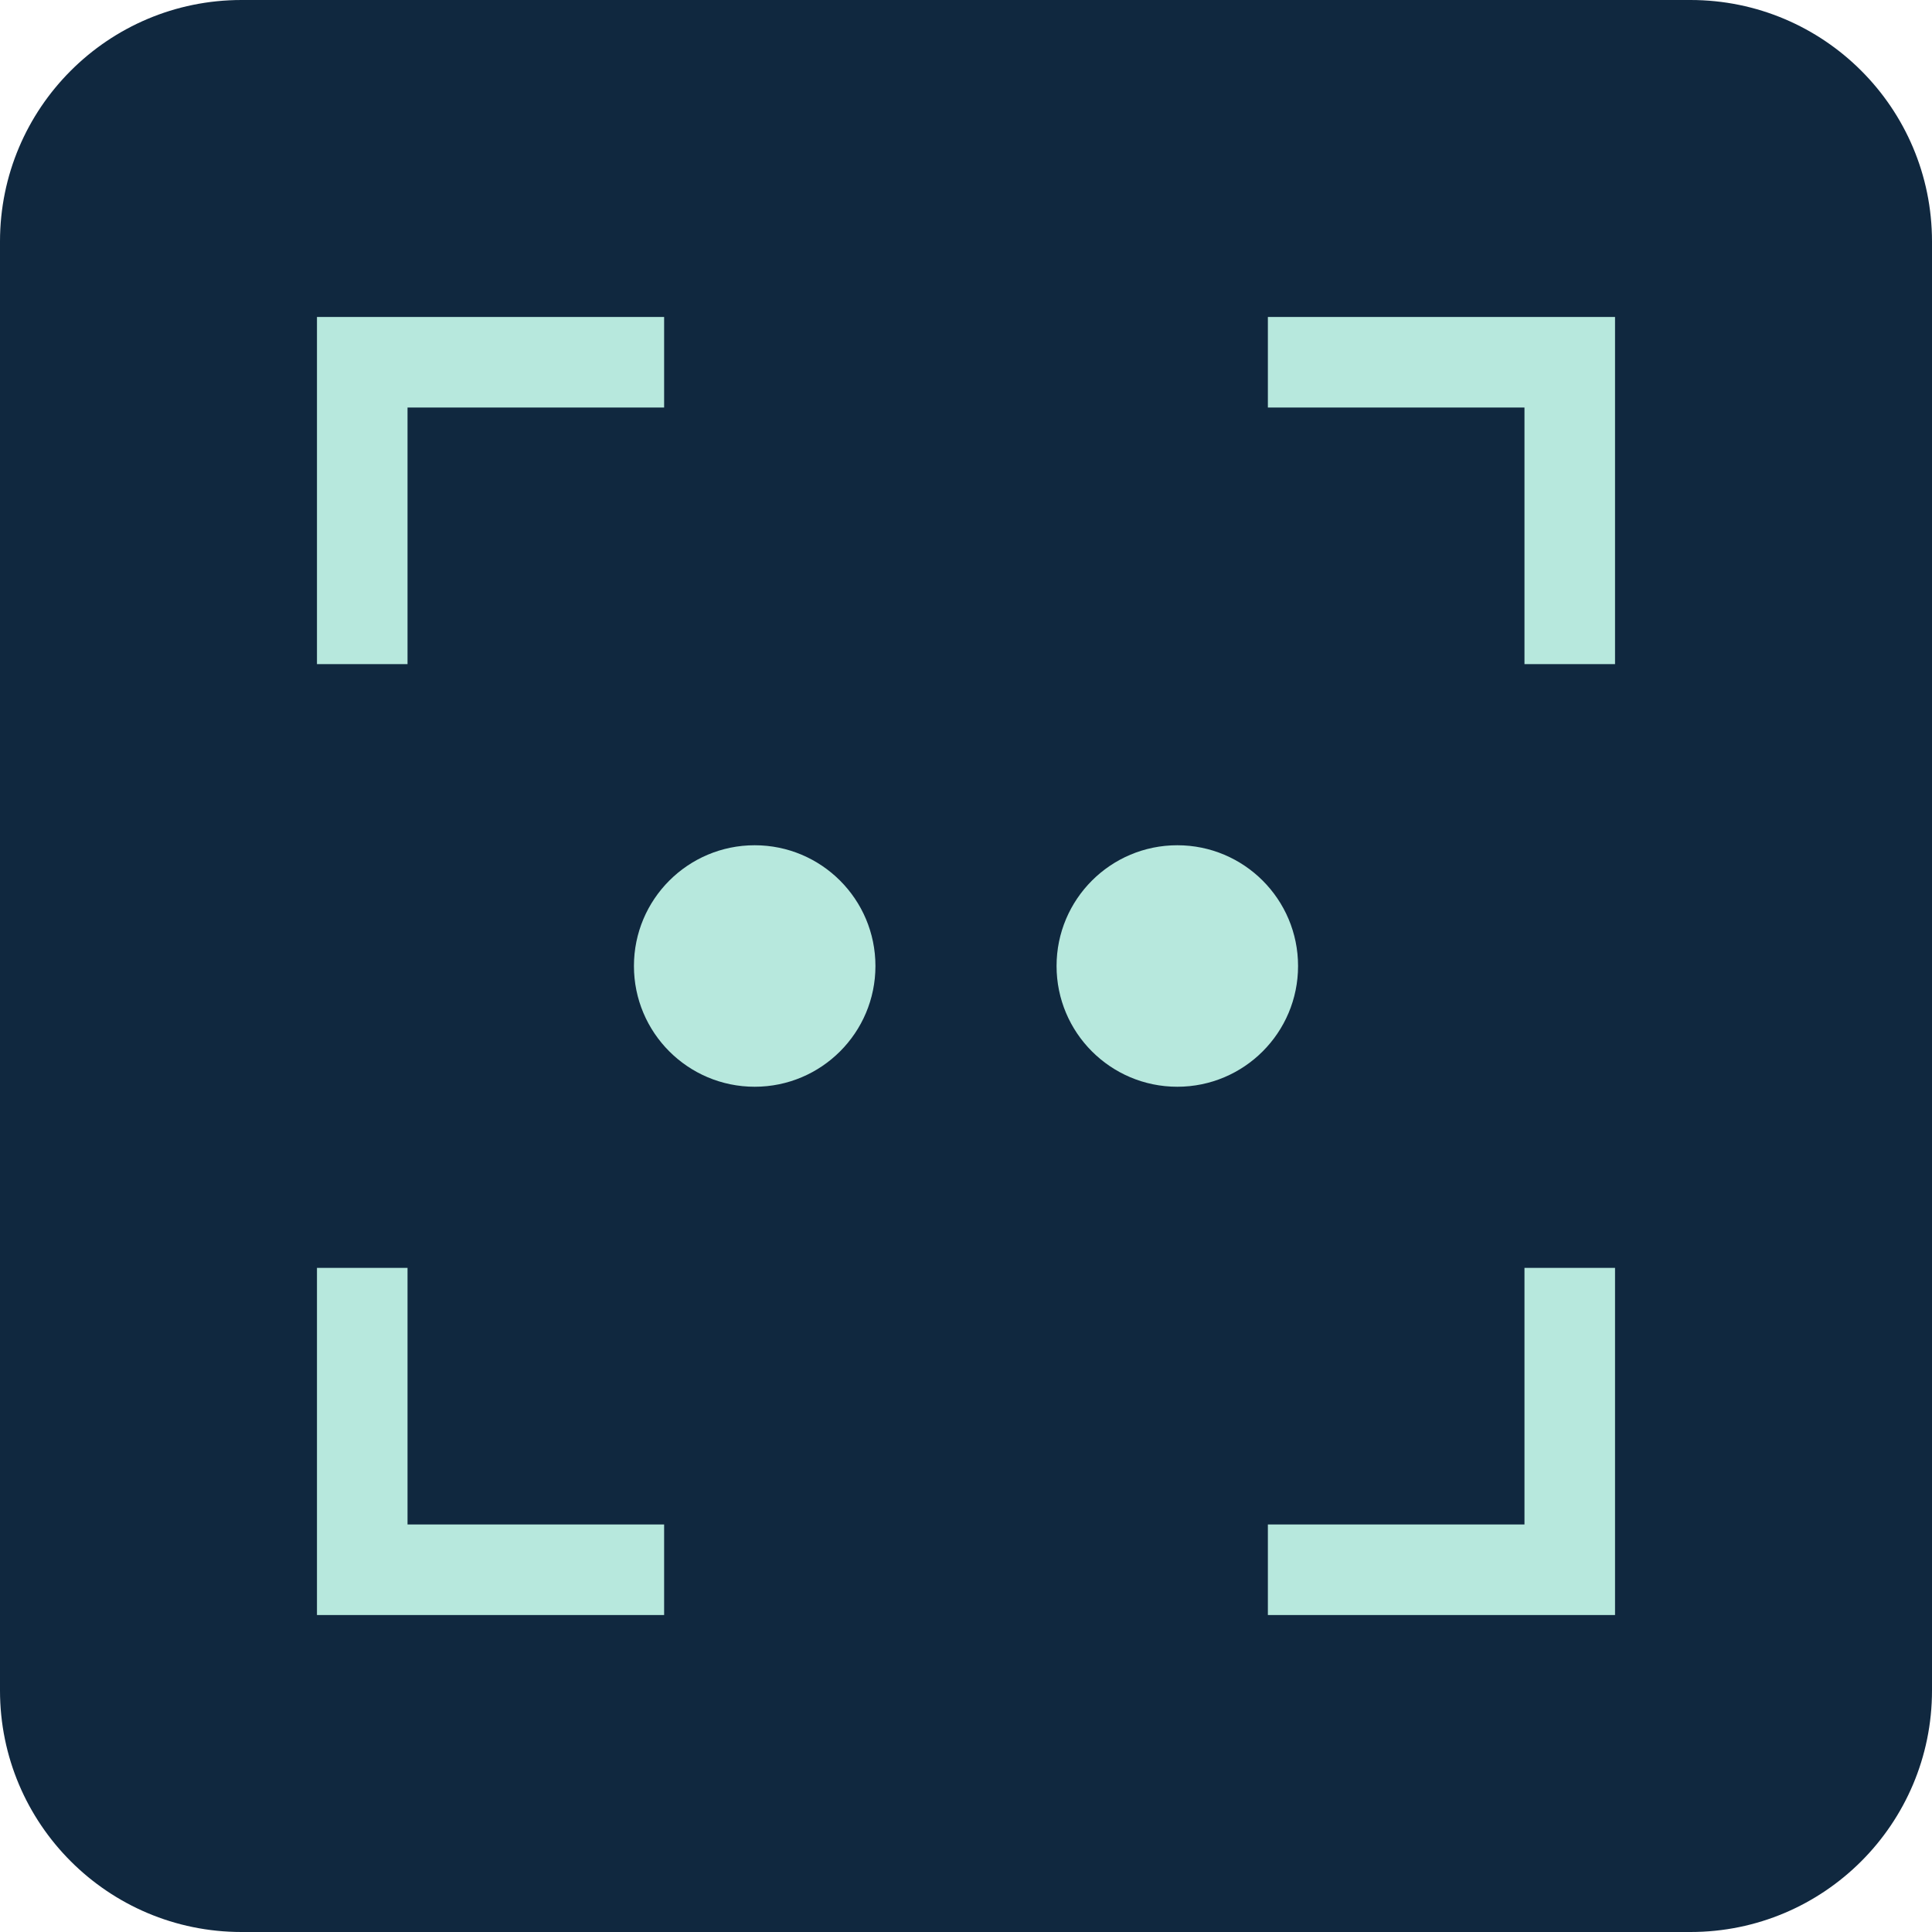
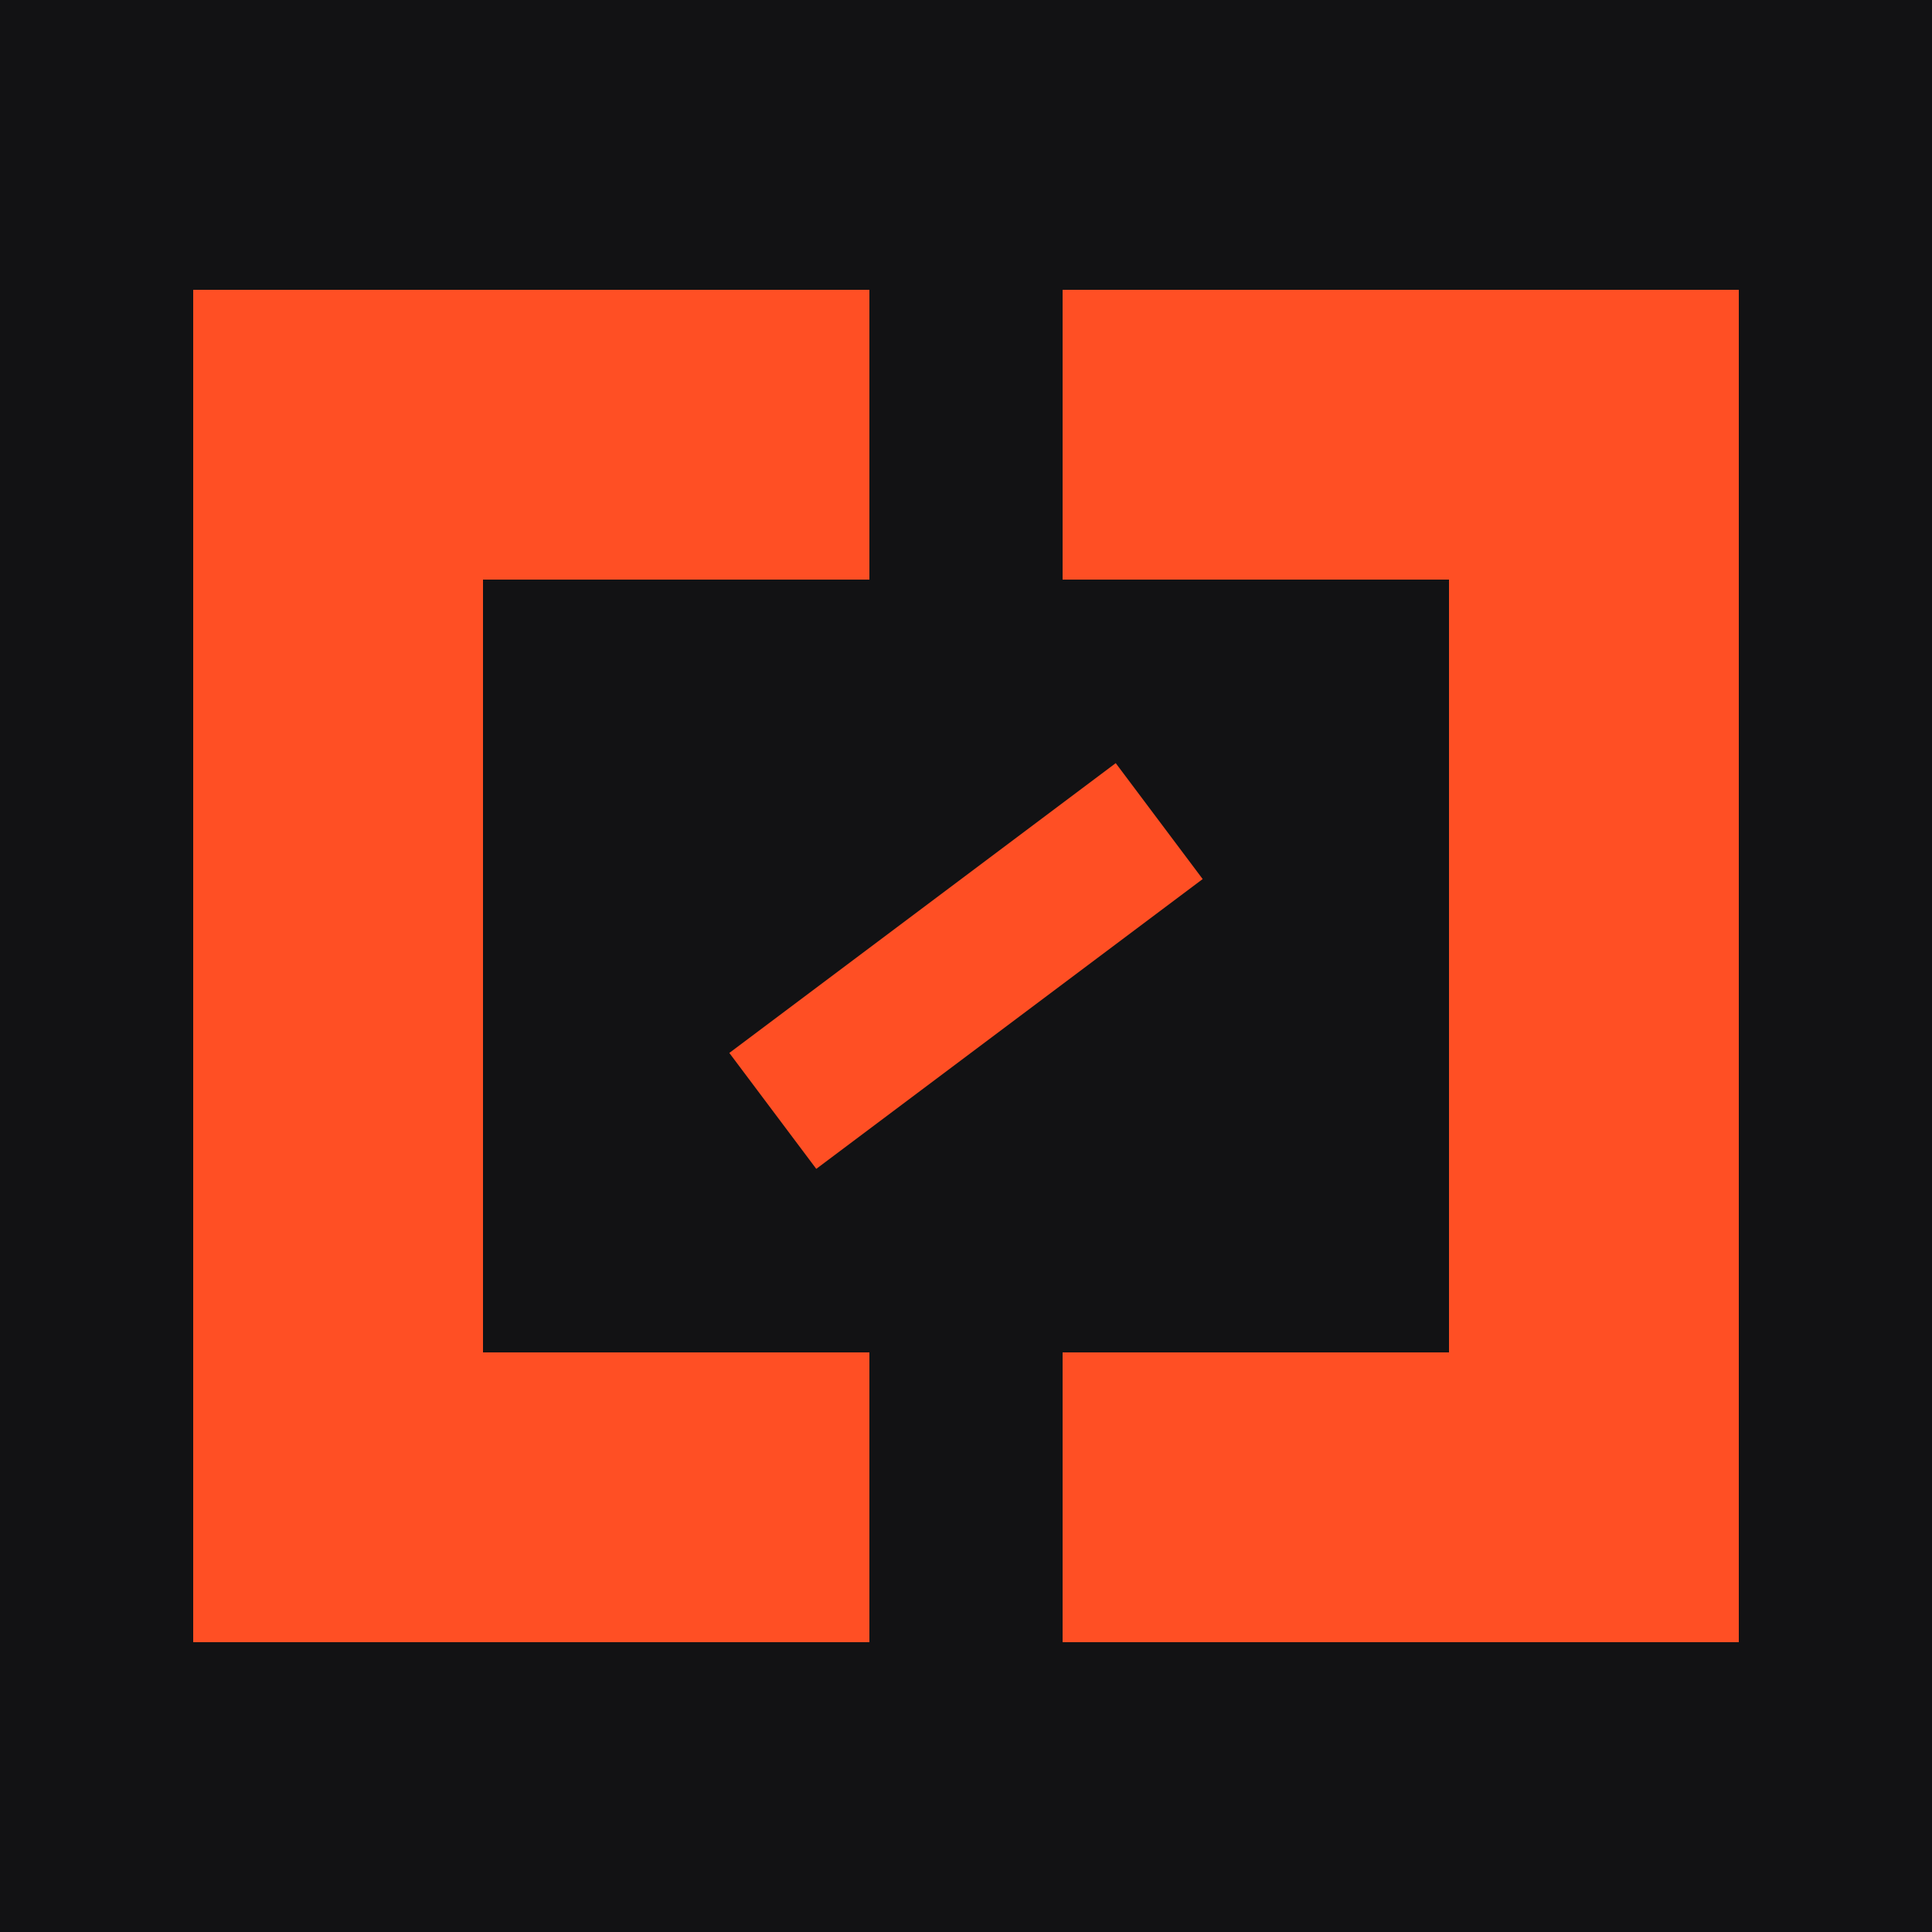
- <svg xmlns="http://www.w3.org/2000/svg" viewBox="0 0 64 64">
-   <rect width="64" height="64" rx="8" fill="#10283f" />
-   <path d="M22 12H12v10m0 20v10h10m20-40h10v10m0 20v10H42" fill="none" stroke="#b7e8dd" stroke-width="3" />
-   <g fill="#b7e8dd">
-     <circle cx="25" cy="32" r="4" />
-     <circle cx="39" cy="32" r="4" />
-   </g>
+ <svg xmlns="http://www.w3.org/2000/svg" viewBox="0 0 40 40">
+   <rect width="40" height="40" fill="#121214" />
+   <path fill="#ff4f24" d="M4 6h14v6H10v16h8v6H4V6zm18 0h14v28H22v-6h8V12h-8V6z" />
+   <path stroke="#ff4f24" stroke-width="3" d="M16 23l8-6" />
</svg>
